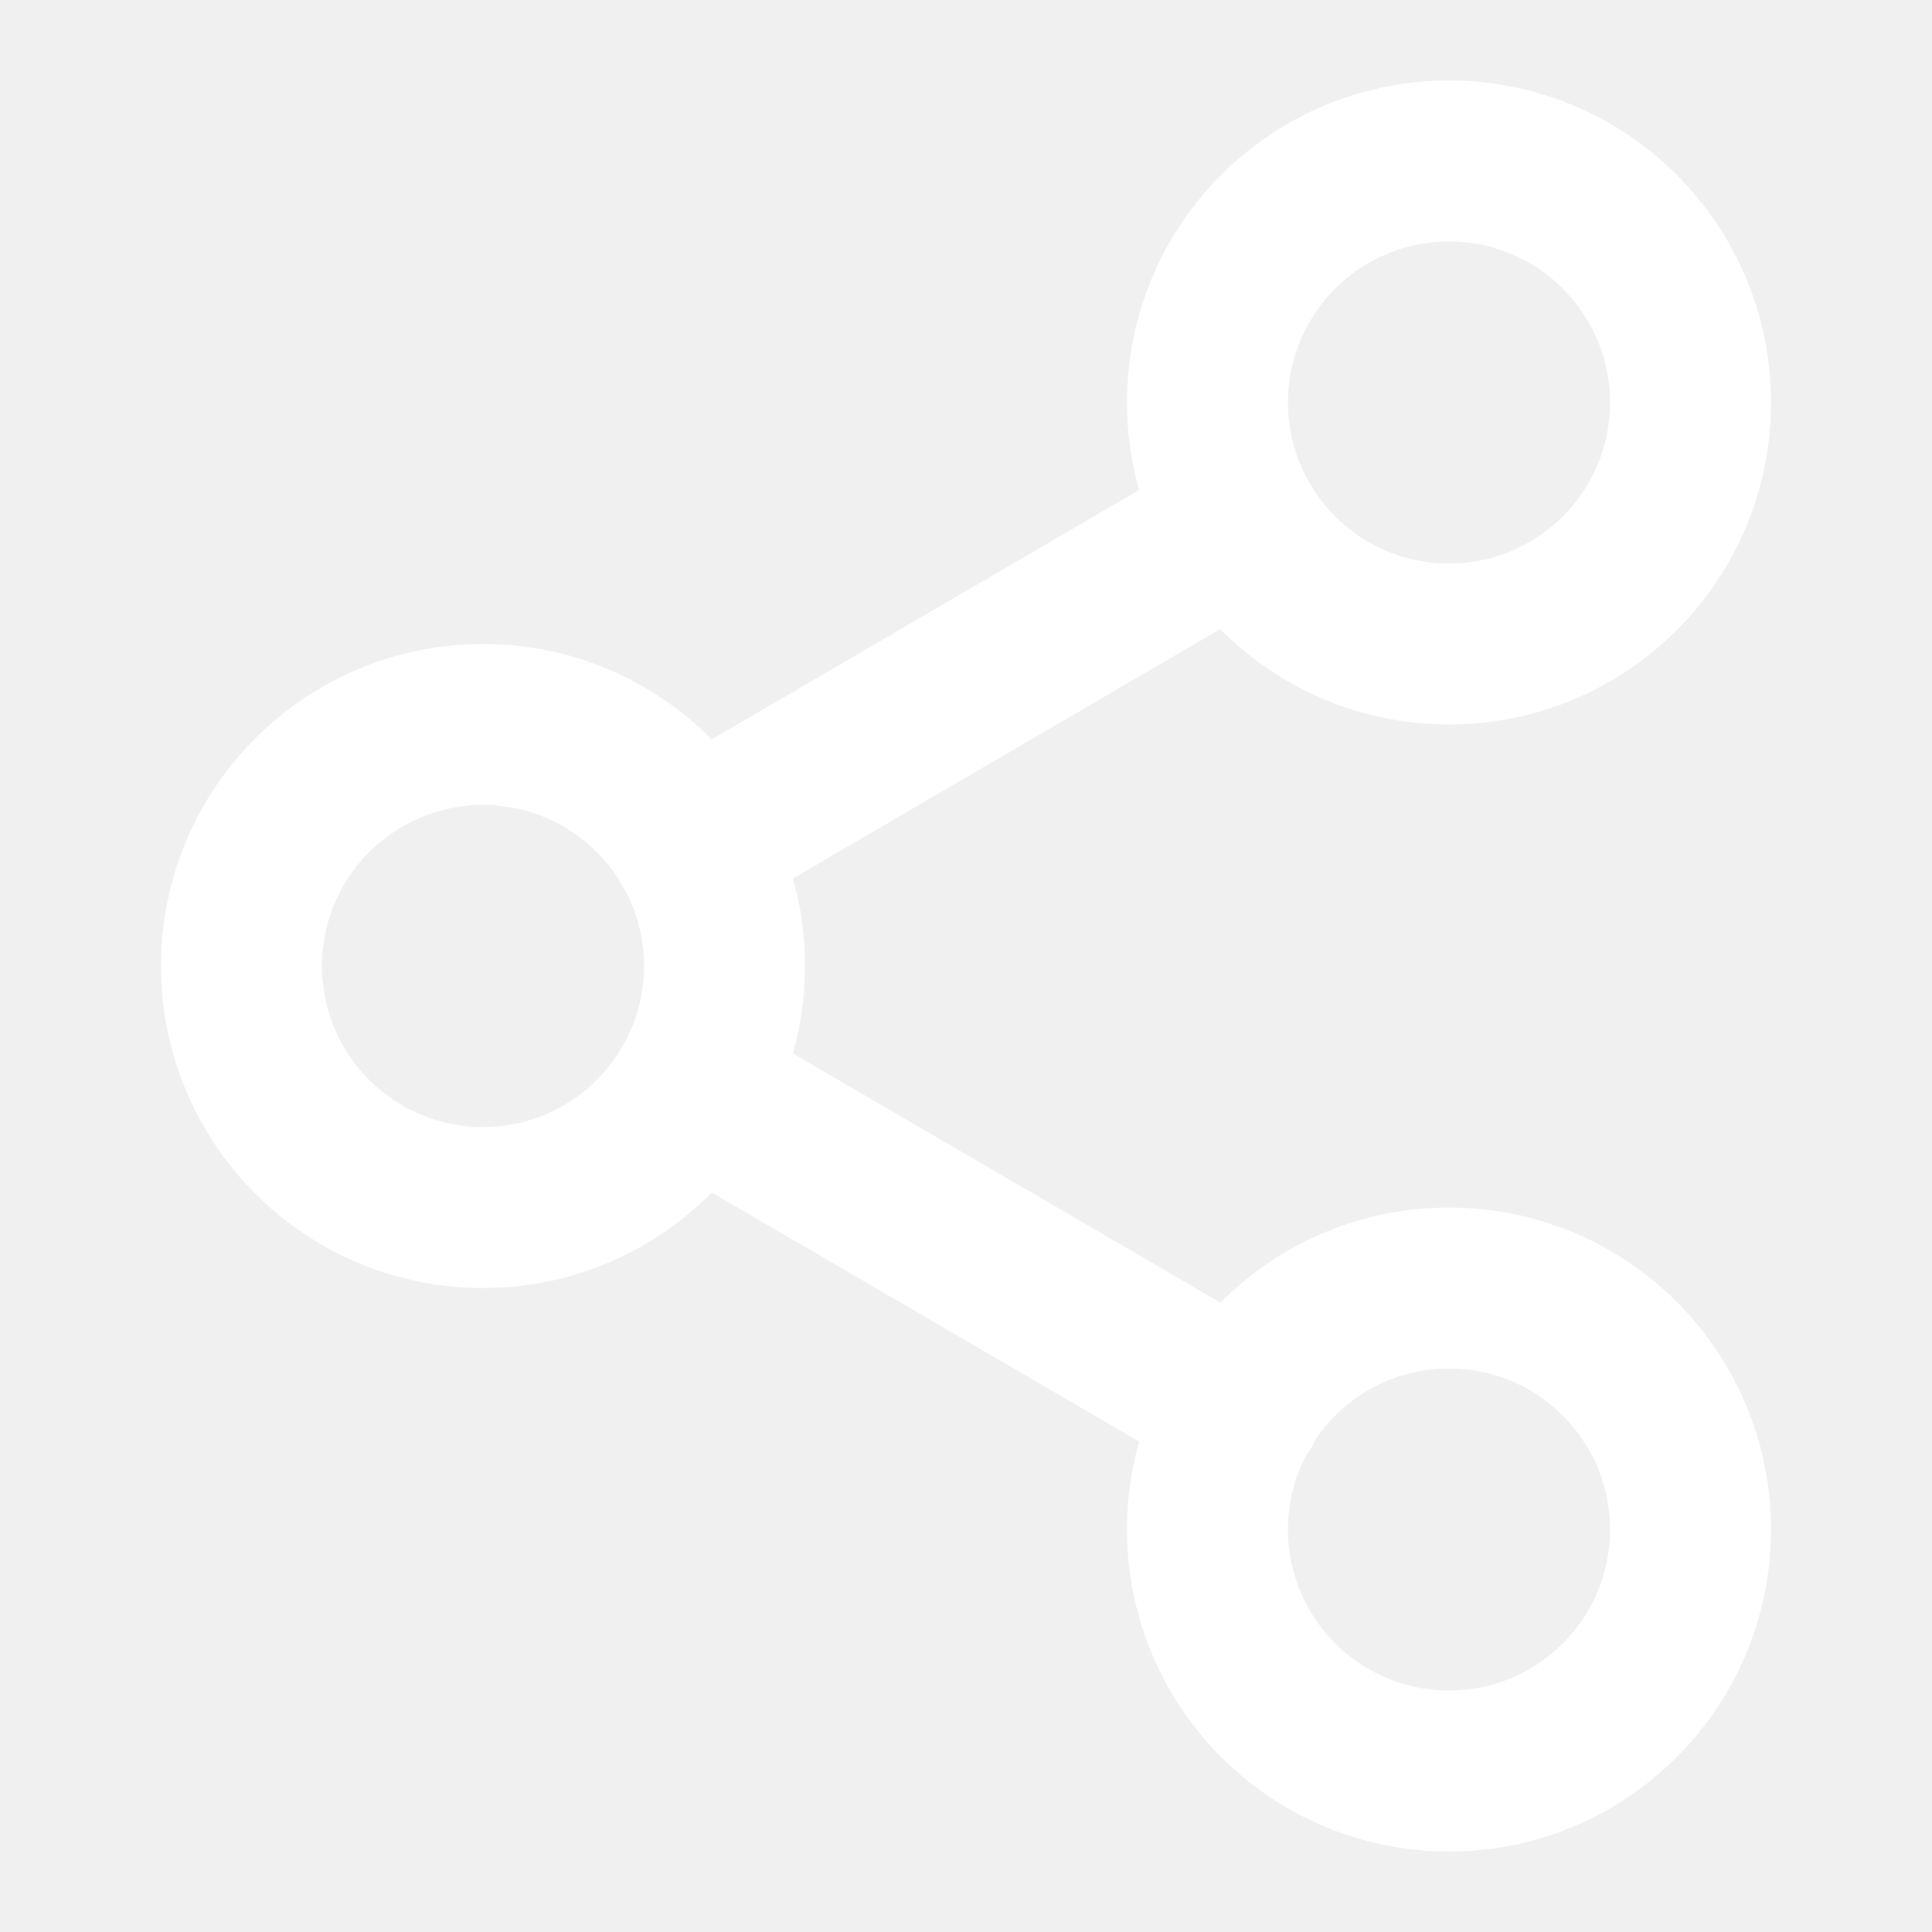
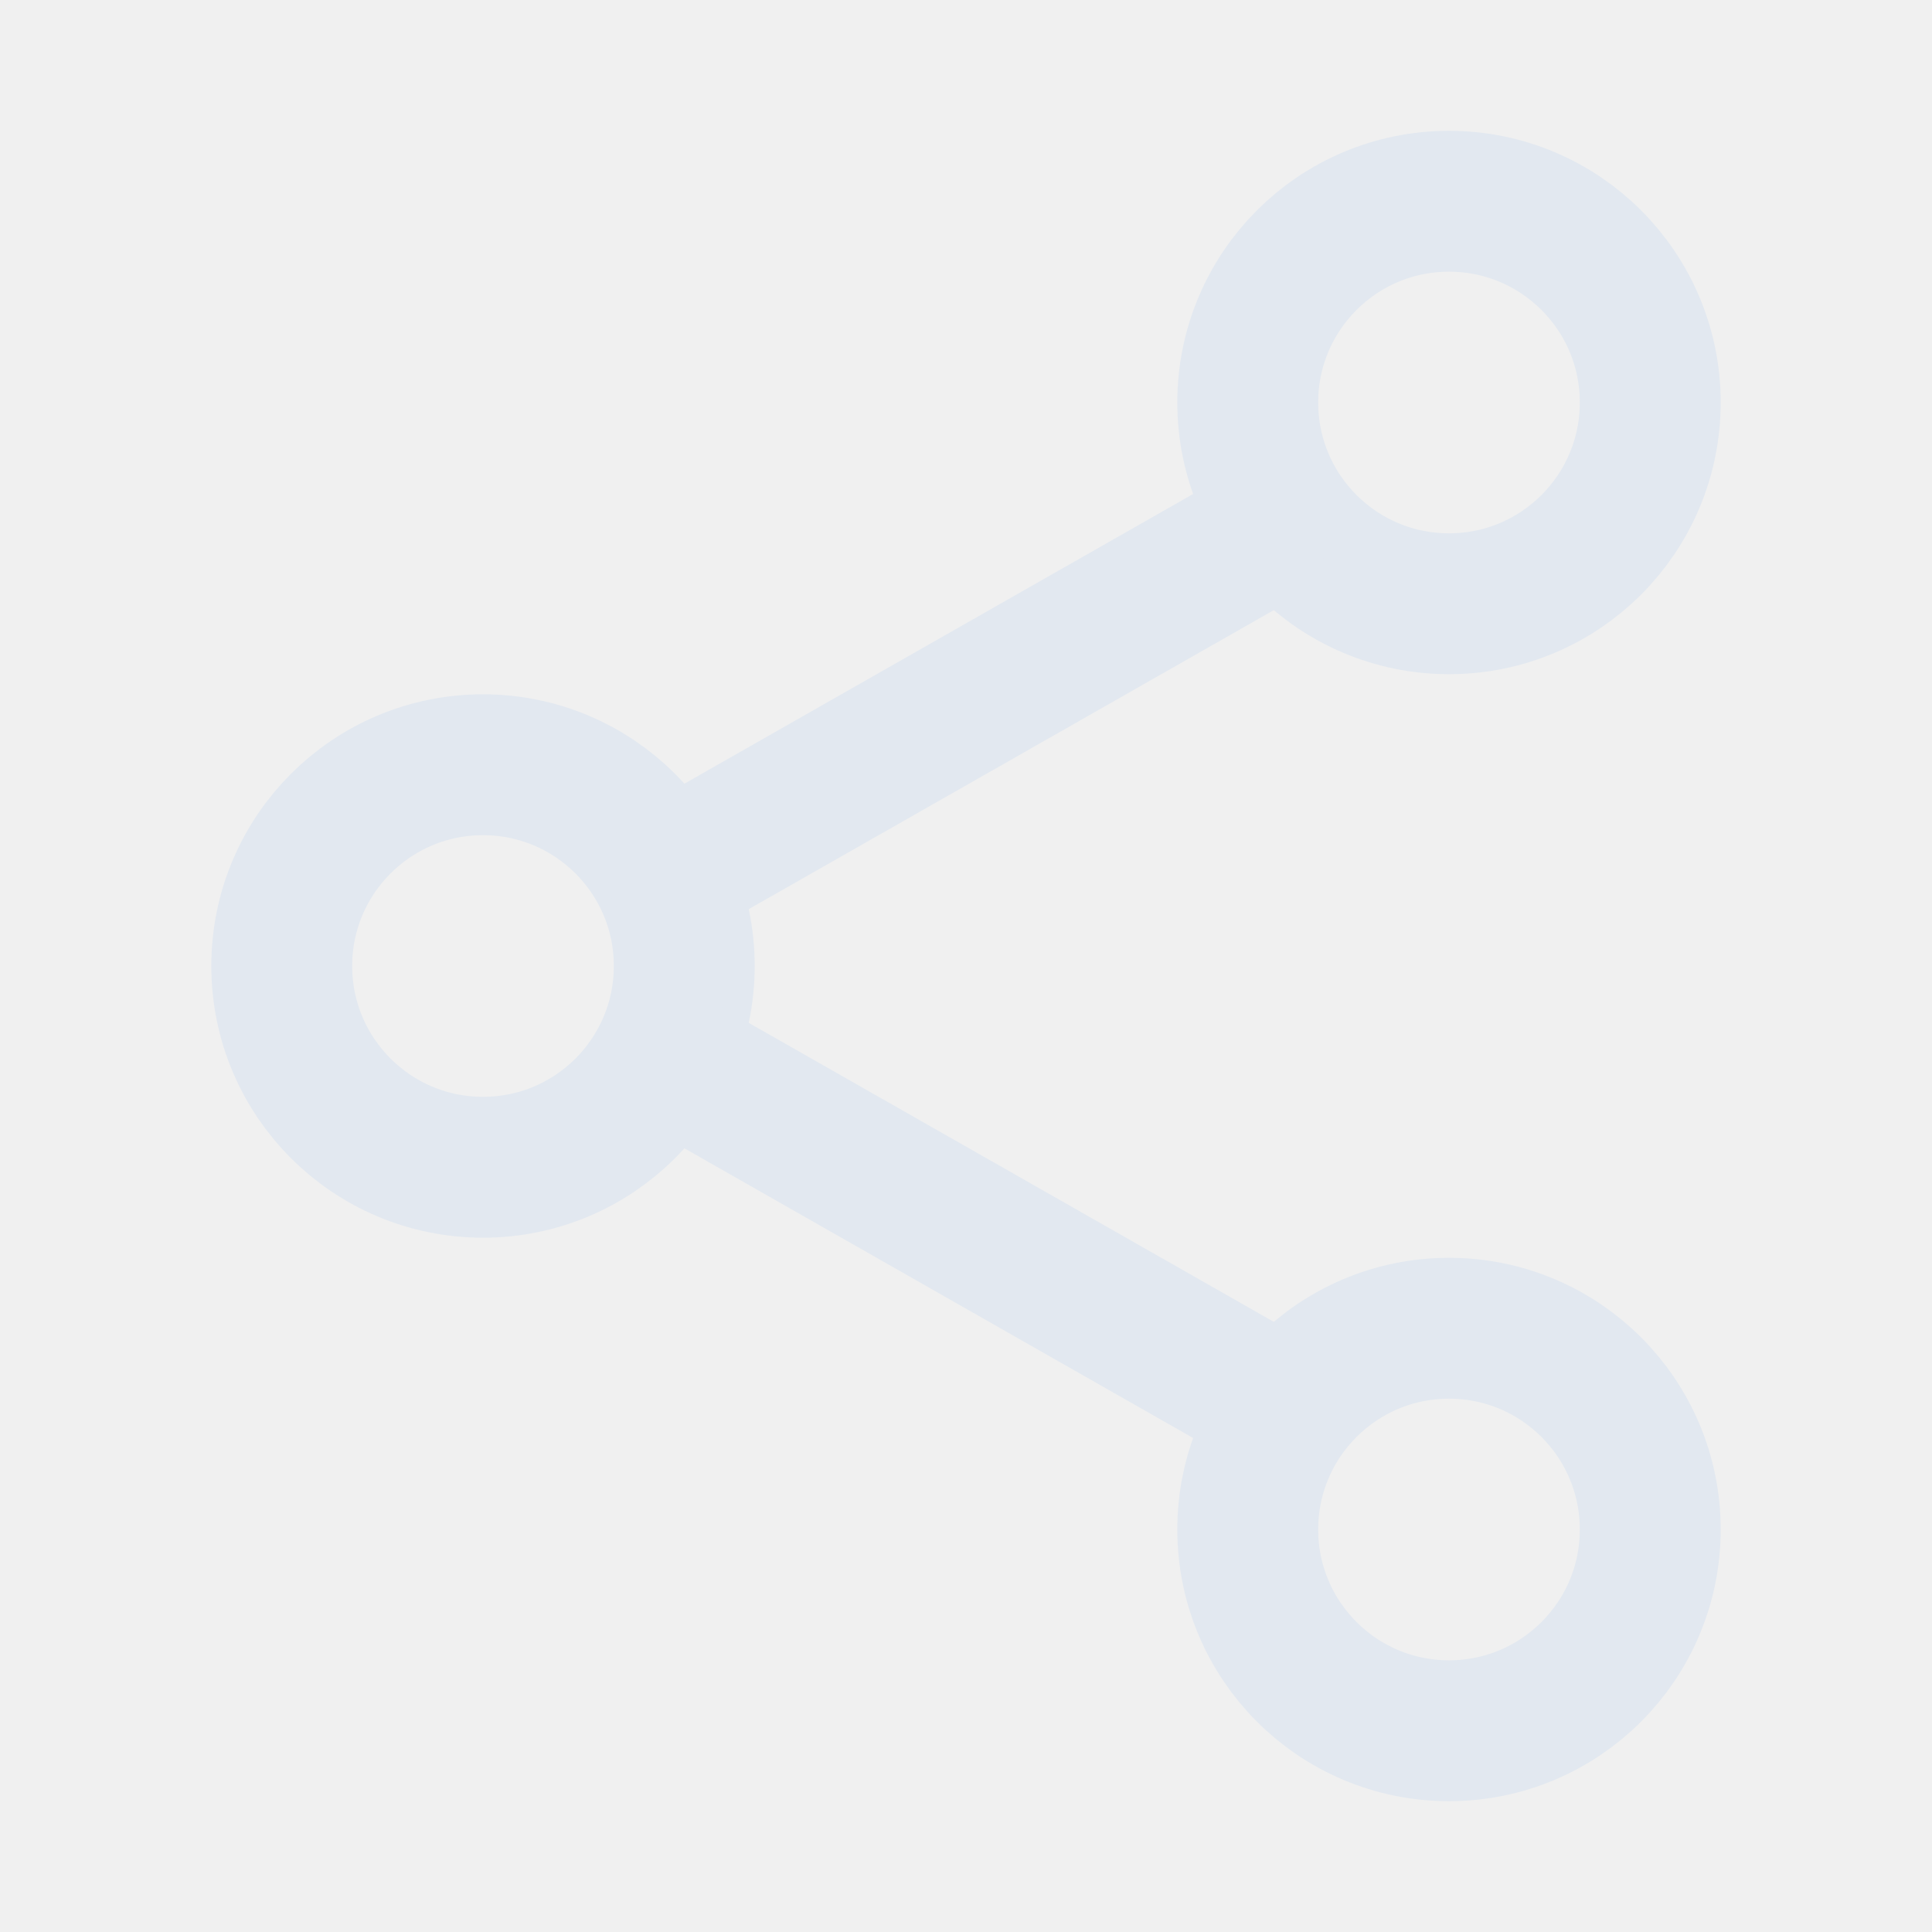
- <svg width="24" height="24" viewBox="0 0 24 24" fill="none" stroke="#fff" stroke-width="2" stroke-linecap="round" stroke-linejoin="round" class="feather feather-share-2">
-   <circle cx="18" cy="5" r="3" />
-   <circle cx="6" cy="12" r="3" />
-   <circle cx="18" cy="19" r="3" />
-   <line x1="8.59" y1="13.51" x2="15.42" y2="17.49" />
-   <line x1="15.41" y1="6.51" x2="8.59" y2="10.49" />
+ <svg xmlns="http://www.w3.org/2000/svg" width="24" height="24" viewBox="0 0 24 24" fill="none" stroke="#e2e8f0" stroke-width="1.75" stroke-linecap="round" stroke-linejoin="round">
+   <circle cx="18" cy="5" r="2.5" />
+   <circle cx="6" cy="12" r="2.5" />
+   <circle cx="18" cy="19" r="2.5" />
+   <path d="M8.4 13.2l7.2 4.1" />
+   <path d="M15.6 6.7l-7.2 4.1" />
</svg>
